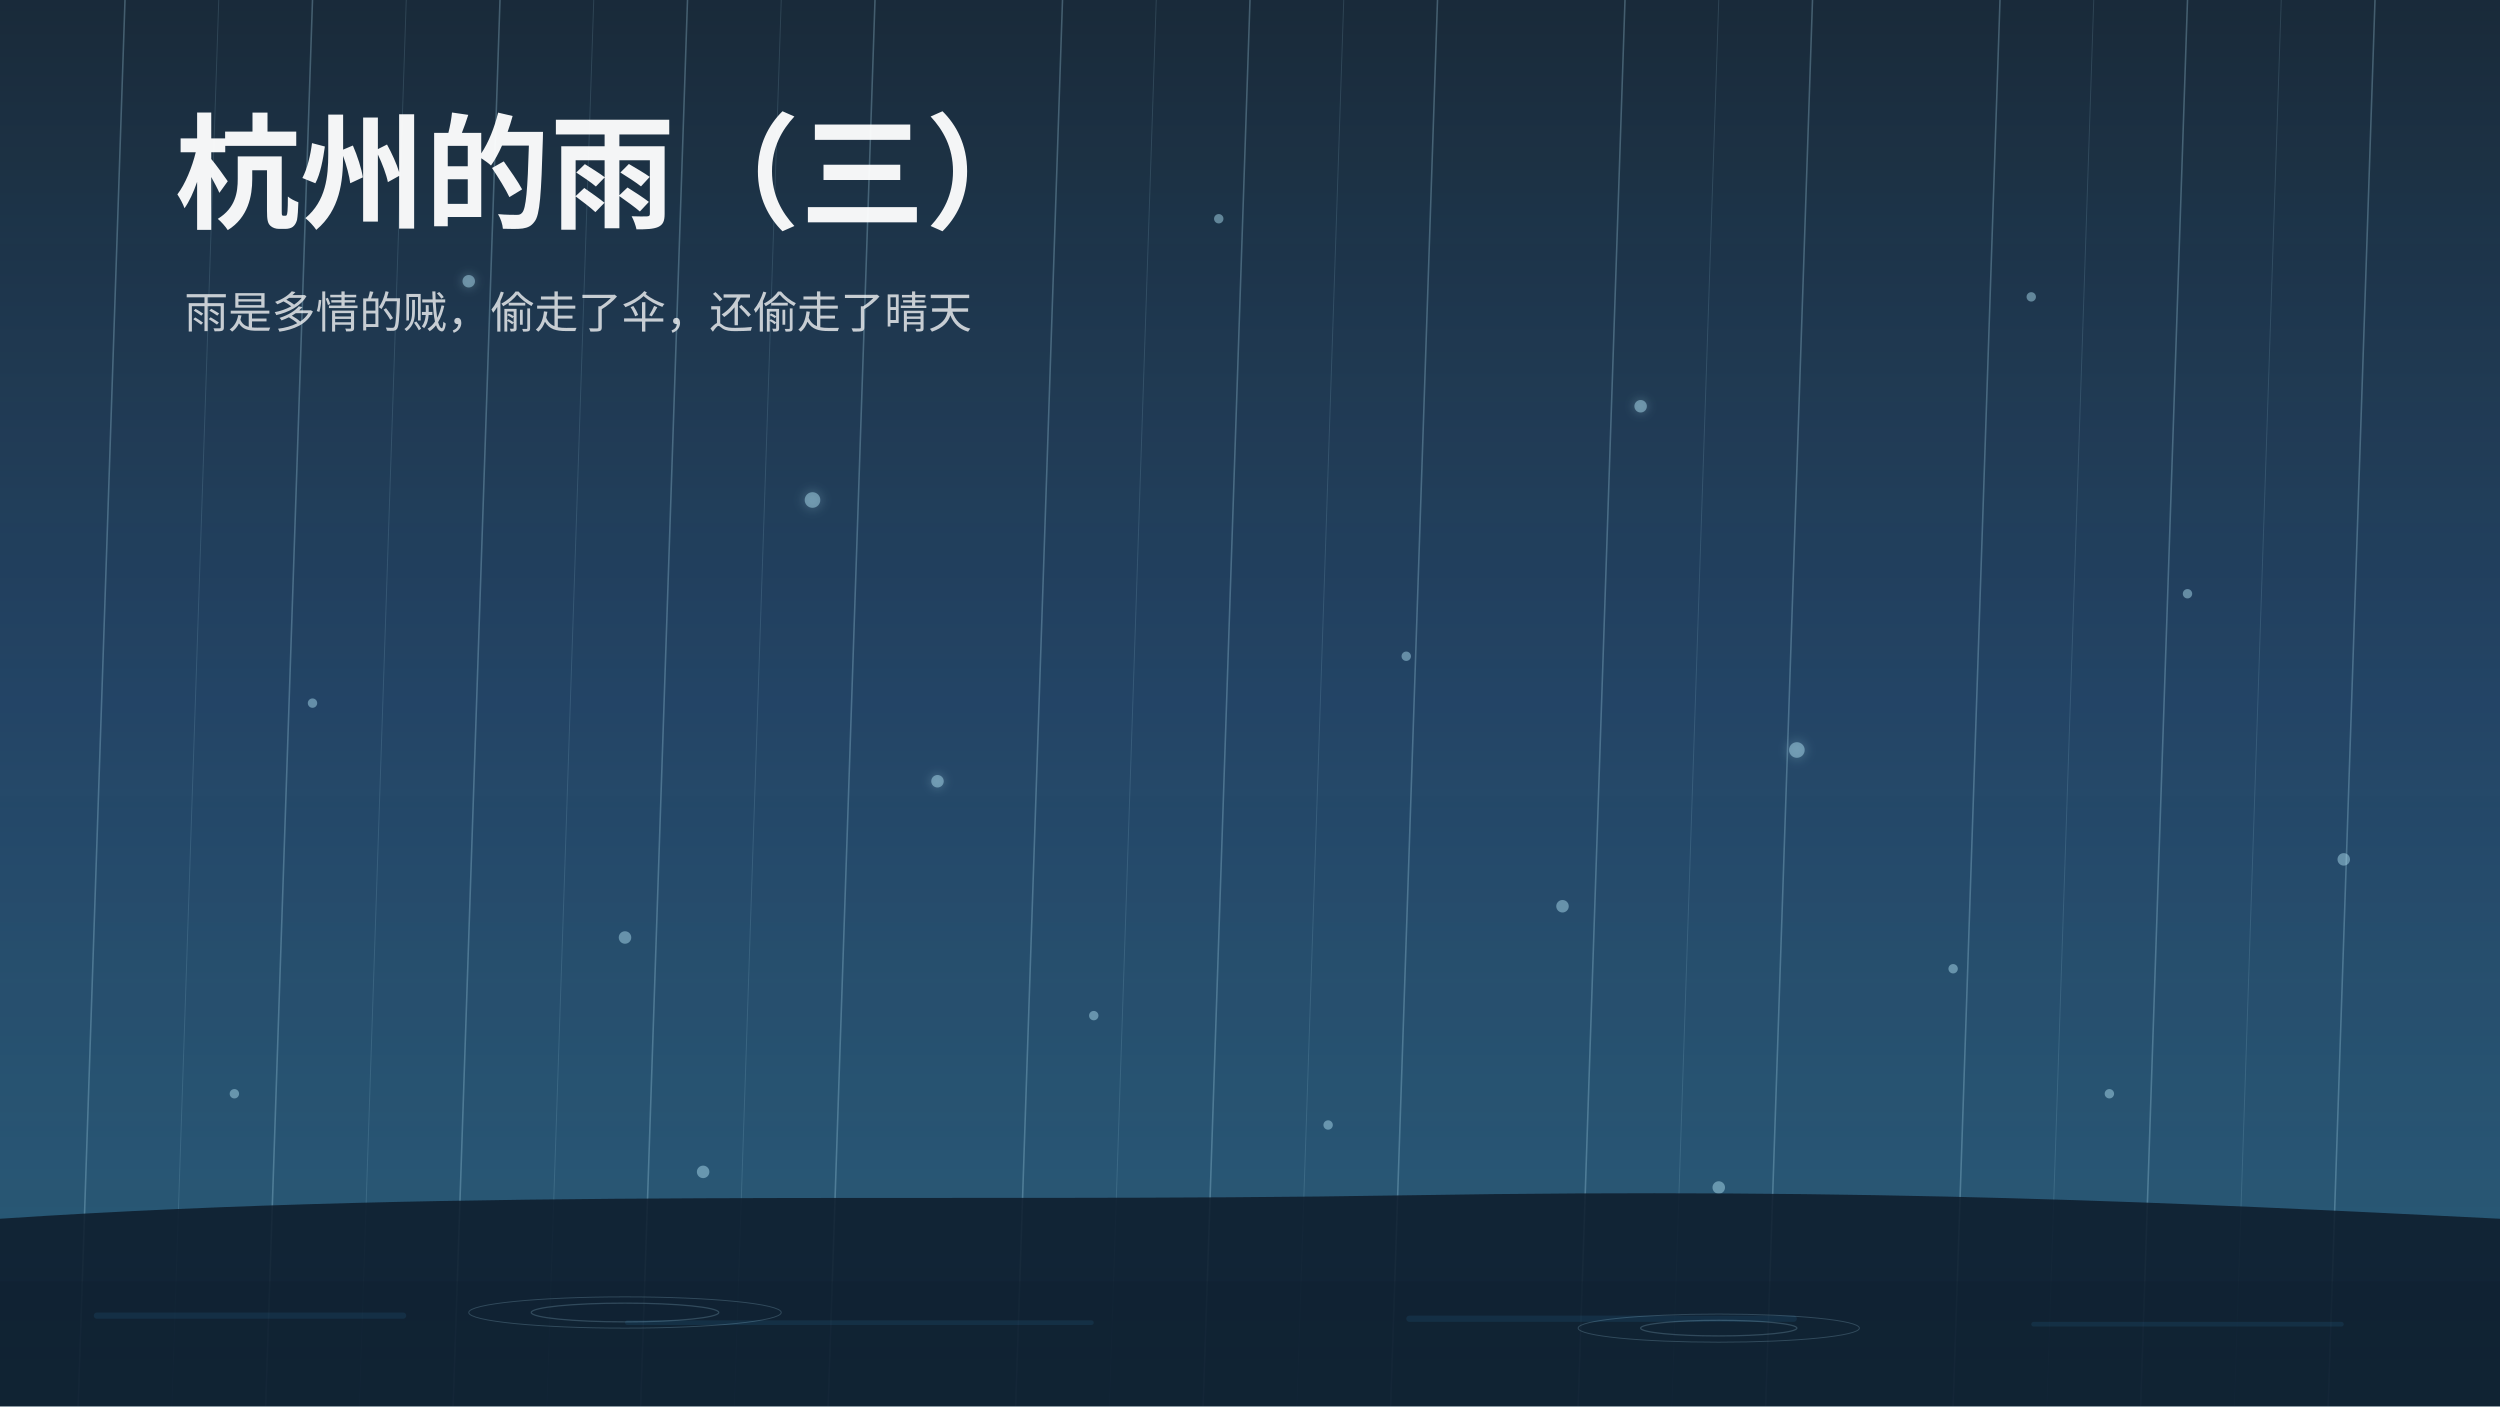
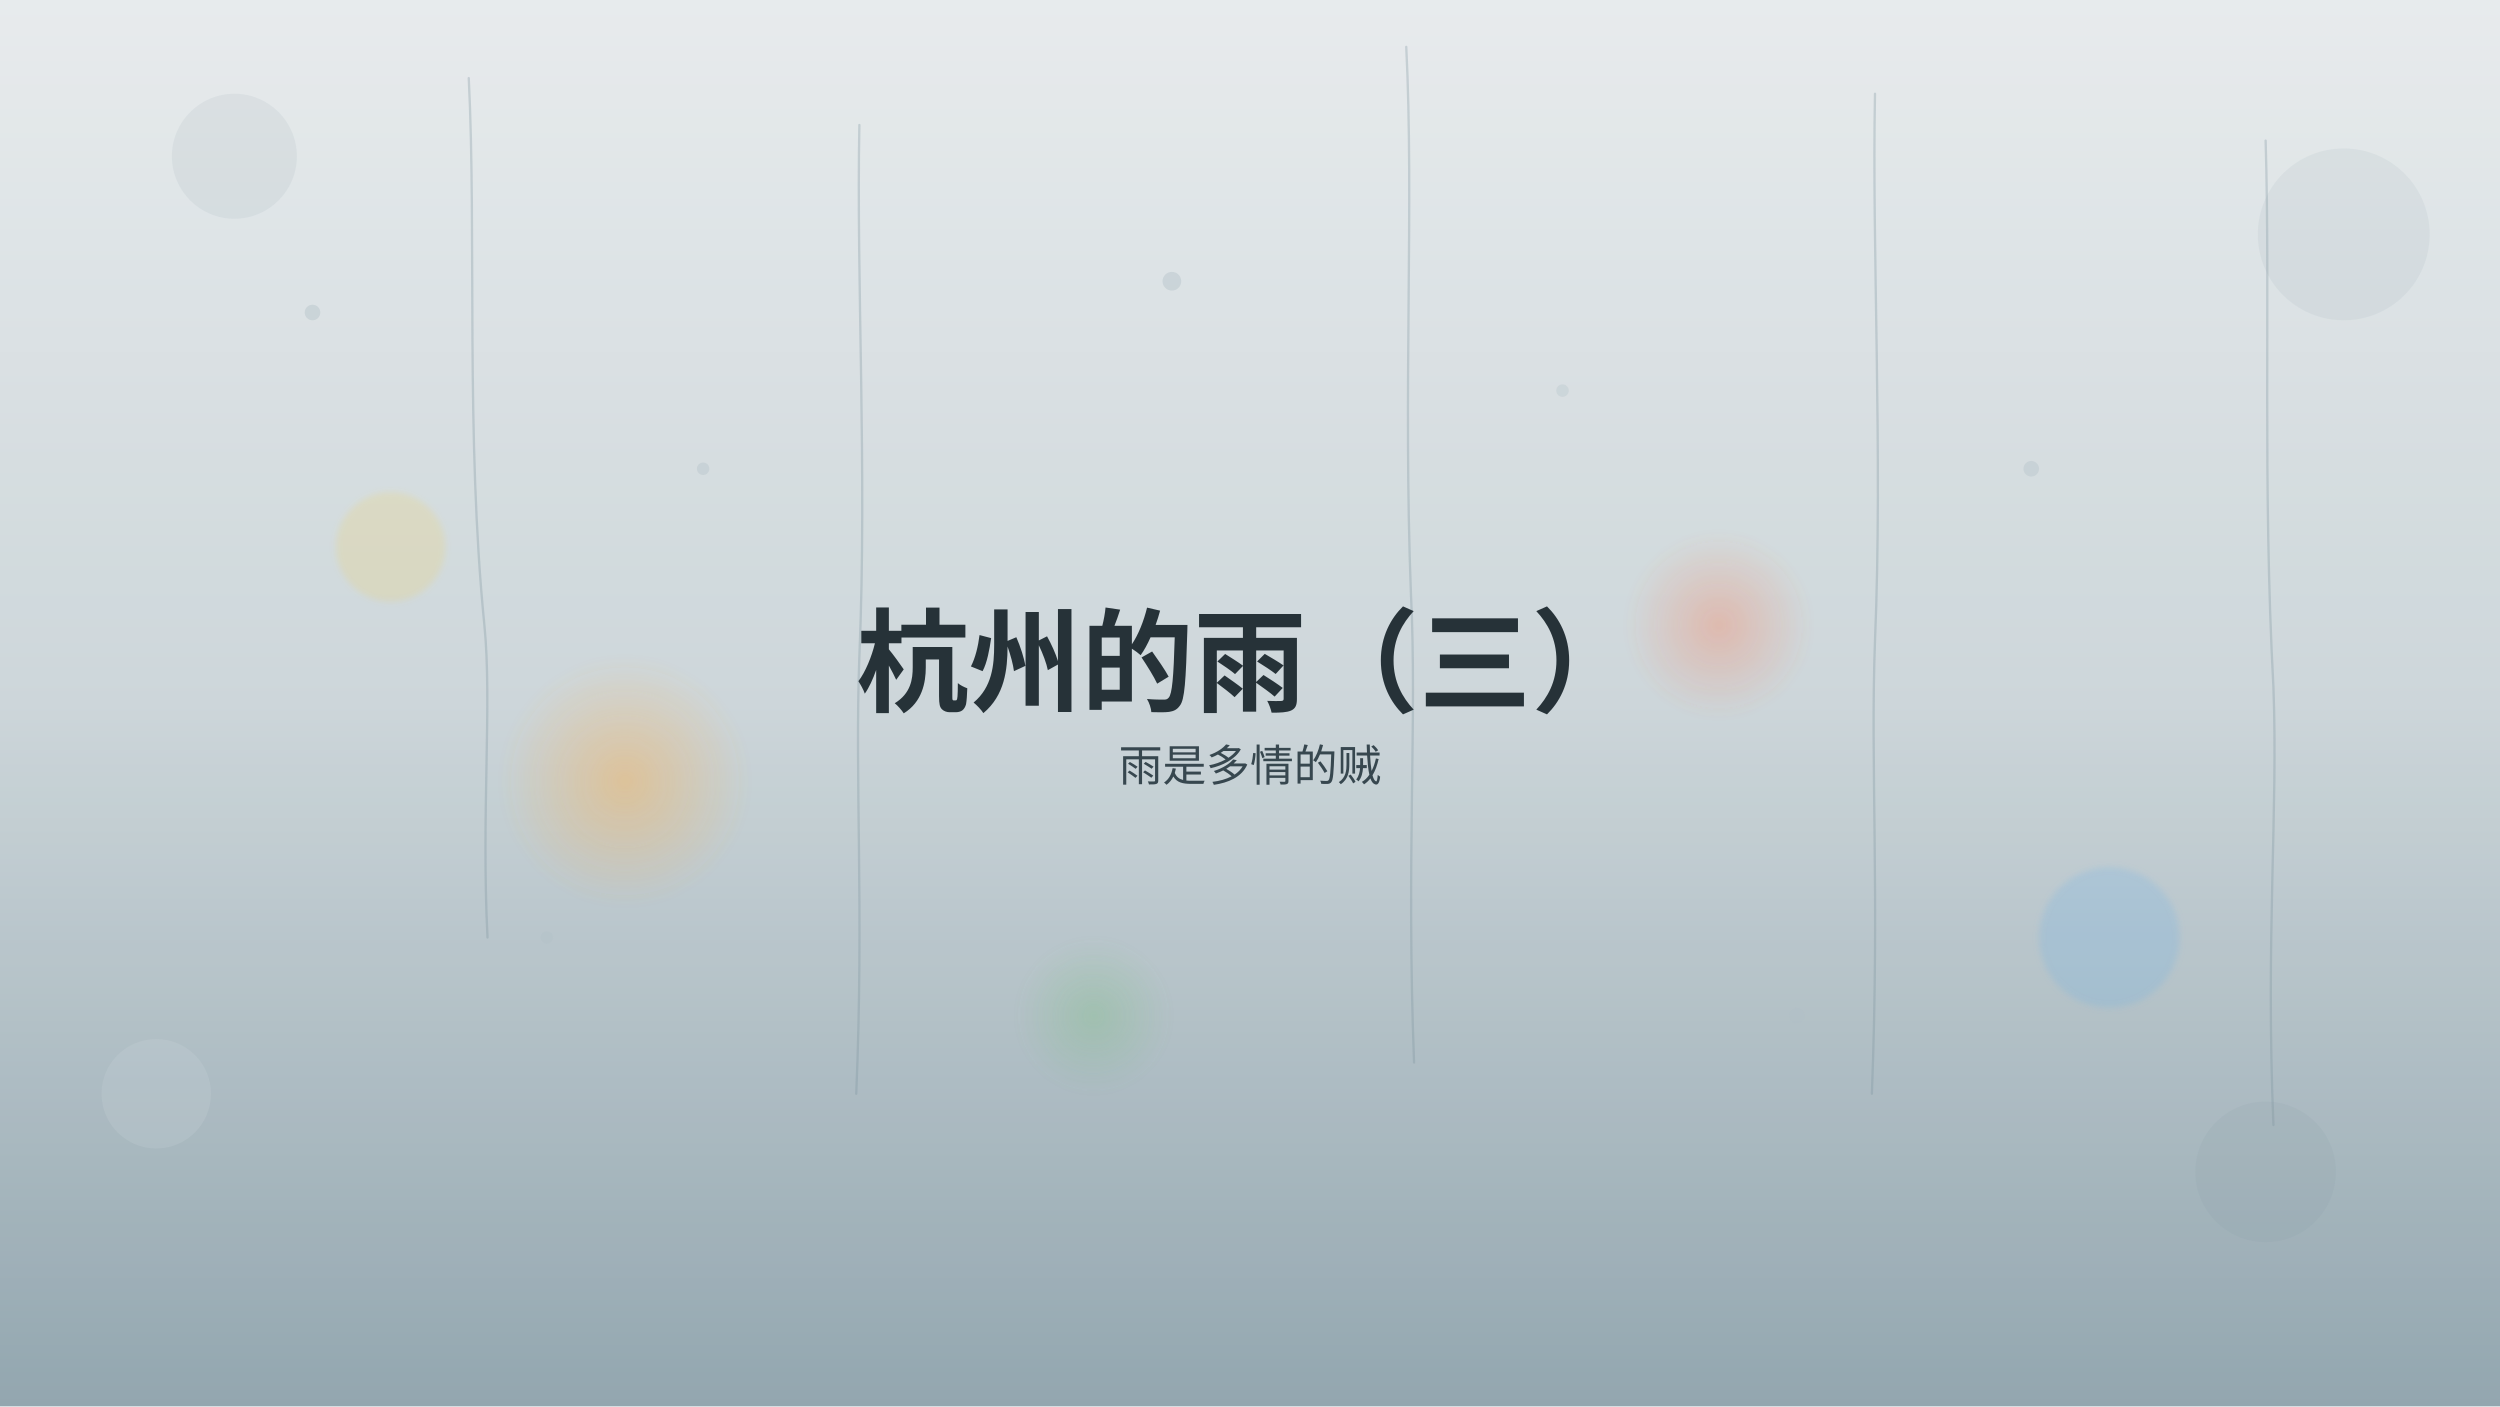
<svg xmlns="http://www.w3.org/2000/svg" width="1600" height="900" viewBox="0 0 1600 900" fill="none">
  <defs>
-     <linearGradient id="rainSky" x1="800" y1="0" x2="800" y2="900" gradientUnits="userSpaceOnUse">
-       <stop stop-color="#0D1B2A" />
-       <stop offset="0.5" stop-color="#1B3A5C" />
-       <stop offset="1" stop-color="#2C5F7A" />
+     <linearGradient id="bg" x1="800" y1="0" x2="800" y2="900" gradientUnits="userSpaceOnUse">
+       <stop stop-color="#ECEFF1" />
+       <stop offset="0.5" stop-color="#CFD8DC" />
+       <stop offset="1" stop-color="#90A4AE" />
    </linearGradient>
-     <linearGradient id="glass" x1="800" y1="0" x2="800" y2="900" gradientUnits="userSpaceOnUse">
-       <stop stop-color="#A8D8EA" stop-opacity="0.08" />
-       <stop offset="1" stop-color="#1B4F72" stop-opacity="0.15" />
-     </linearGradient>
-     <radialGradient id="dropGlow" cx="0.5" cy="0.5" r="0.5">
-       <stop stop-color="#A8D8EA" stop-opacity="0.6" />
-       <stop offset="1" stop-color="#A8D8EA" stop-opacity="0" />
+     <radialGradient id="glow1" cx="400" cy="500" r="80" gradientUnits="userSpaceOnUse">
+       <stop stop-color="#FFAB40" stop-opacity="0.4" />
+       <stop offset="1" stop-color="#FFAB40" stop-opacity="0" />
+     </radialGradient>
+     <radialGradient id="glow2" cx="1100" cy="400" r="60" gradientUnits="userSpaceOnUse">
+       <stop stop-color="#FF7043" stop-opacity="0.3" />
+       <stop offset="1" stop-color="#FF7043" stop-opacity="0" />
+     </radialGradient>
+     <radialGradient id="glow3" cx="700" cy="650" r="50" gradientUnits="userSpaceOnUse">
+       <stop stop-color="#66BB6A" stop-opacity="0.25" />
+       <stop offset="1" stop-color="#66BB6A" stop-opacity="0" />
    </radialGradient>
    <filter id="blur">
      <feGaussianBlur stdDeviation="2" />
    </filter>
  </defs>
-   <rect width="1600" height="900" fill="url(#rainSky)" />
-   <rect width="1600" height="900" fill="url(#glass)" />
-   <g stroke="#A8D8EA" stroke-width="1" opacity="0.3">
-     <line x1="80" y1="0" x2="50" y2="900" />
-     <line x1="200" y1="0" x2="170" y2="900" />
-     <line x1="320" y1="0" x2="290" y2="900" />
-     <line x1="440" y1="0" x2="410" y2="900" />
-     <line x1="560" y1="0" x2="530" y2="900" />
-     <line x1="680" y1="0" x2="650" y2="900" />
-     <line x1="800" y1="0" x2="770" y2="900" />
-     <line x1="920" y1="0" x2="890" y2="900" />
-     <line x1="1040" y1="0" x2="1010" y2="900" />
-     <line x1="1160" y1="0" x2="1130" y2="900" />
-     <line x1="1280" y1="0" x2="1250" y2="900" />
-     <line x1="1400" y1="0" x2="1370" y2="900" />
-     <line x1="1520" y1="0" x2="1490" y2="900" />
+   <rect width="1600" height="900" fill="url(#bg)" />
+   <rect width="1600" height="900" fill="#B0BEC5" opacity="0.08" />
+   <g stroke="#78909C" stroke-width="1.5" opacity="0.3" stroke-linecap="round">
+     <path d="M300 50C305 150 298 280 310 400C315 450 308 520 312 600" fill="none" />
+     <path d="M550 80C548 180 555 300 550 420C547 500 553 580 548 700" fill="none" />
+     <path d="M900 30C905 130 898 250 903 380C907 460 900 550 905 680" fill="none" />
+     <path d="M1200 60C1198 160 1205 290 1200 410C1197 490 1203 570 1198 700" fill="none" />
+     <path d="M1450 90C1453 190 1448 310 1455 440C1458 520 1450 600 1455 720" fill="none" />
  </g>
-   <g stroke="#A8D8EA" stroke-width="0.6" opacity="0.15">
-     <line x1="140" y1="0" x2="110" y2="900" />
-     <line x1="260" y1="0" x2="230" y2="900" />
-     <line x1="380" y1="0" x2="350" y2="900" />
-     <line x1="500" y1="0" x2="470" y2="900" />
-     <line x1="740" y1="0" x2="710" y2="900" />
-     <line x1="860" y1="0" x2="830" y2="900" />
-     <line x1="1100" y1="0" x2="1070" y2="900" />
-     <line x1="1340" y1="0" x2="1310" y2="900" />
-     <line x1="1460" y1="0" x2="1430" y2="900" />
-   </g>
-   <g fill="#A8D8EA" opacity="0.5">
-     <circle cx="300" cy="180" r="4" />
-     <circle cx="520" cy="320" r="5" />
-     <circle cx="780" cy="140" r="3" />
-     <circle cx="1050" cy="260" r="4" />
-     <circle cx="1300" cy="190" r="3" />
-     <circle cx="200" cy="450" r="3" />
-     <circle cx="600" cy="500" r="4" />
-     <circle cx="900" cy="420" r="3" />
-     <circle cx="1150" cy="480" r="5" />
-     <circle cx="1400" cy="380" r="3" />
-     <circle cx="400" cy="600" r="4" />
-     <circle cx="700" cy="650" r="3" />
-     <circle cx="1000" cy="580" r="4" />
-     <circle cx="1250" cy="620" r="3" />
-     <circle cx="150" cy="700" r="3" />
-     <circle cx="450" cy="750" r="4" />
-     <circle cx="850" cy="720" r="3" />
-     <circle cx="1100" cy="760" r="4" />
-     <circle cx="1350" cy="700" r="3" />
-     <circle cx="1500" cy="550" r="4" />
-   </g>
-   <g filter="url(#blur)" opacity="0.4">
-     <circle cx="300" cy="180" r="8" fill="url(#dropGlow)" />
-     <circle cx="520" cy="320" r="10" fill="url(#dropGlow)" />
-     <circle cx="1050" cy="260" r="8" fill="url(#dropGlow)" />
-     <circle cx="1150" cy="480" r="10" fill="url(#dropGlow)" />
-     <circle cx="600" cy="500" r="8" fill="url(#dropGlow)" />
-   </g>
-   <path d="M0 780C300 760 600 770 900 765C1200 760 1400 770 1600 780V900H0Z" fill="#0D1B2A" opacity="0.85" />
-   <g opacity="0.3">
-     <ellipse cx="400" cy="840" rx="60" ry="6" stroke="#A8D8EA" stroke-width="0.8" fill="none" />
-     <ellipse cx="400" cy="840" rx="100" ry="10" stroke="#A8D8EA" stroke-width="0.6" fill="none" />
-     <ellipse cx="1100" cy="850" rx="50" ry="5" stroke="#A8D8EA" stroke-width="0.8" fill="none" />
-     <ellipse cx="1100" cy="850" rx="90" ry="9" stroke="#A8D8EA" stroke-width="0.6" fill="none" />
-   </g>
-   <g opacity="0.25">
-     <rect x="0" y="820" width="1600" height="80" fill="#0D1B2A" />
-     <rect x="60" y="840" width="200" height="4" rx="2" fill="#1B4F72" />
-     <rect x="400" y="845" width="300" height="3" rx="1.5" fill="#1B4F72" />
-     <rect x="900" y="842" width="250" height="4" rx="2" fill="#1B4F72" />
-     <rect x="1300" y="846" width="200" height="3" rx="1.5" fill="#1B4F72" />
-   </g>
-   <text x="112" y="140" fill="#FFFFFF" fill-opacity="0.95" font-family="'Noto Serif SC', 'Source Han Serif', Georgia, serif" font-size="80" font-weight="700">杭州的雨（三）</text>
-   <text x="118" y="210" fill="#FFFFFF" fill-opacity="0.75" font-family="'Noto Serif SC', 'Source Han Serif', Georgia, serif" font-size="28">雨是多情的贼，偷走了伞，还偷走了晴天</text>
+   <circle cx="400" cy="500" r="80" fill="url(#glow1)" filter="url(#blur)" />
+   <circle cx="1100" cy="400" r="60" fill="url(#glow2)" filter="url(#blur)" />
+   <circle cx="700" cy="650" r="50" fill="url(#glow3)" filter="url(#blur)" />
+   <circle cx="1350" cy="600" r="45" fill="#42A5F5" opacity="0.15" filter="url(#blur)" />
+   <circle cx="250" cy="350" r="35" fill="#FFCA28" opacity="0.15" filter="url(#blur)" />
+   <circle cx="200" cy="200" r="5" fill="#B0BEC5" opacity="0.4" />
+   <circle cx="450" cy="300" r="4" fill="#B0BEC5" opacity="0.35" />
+   <circle cx="750" cy="180" r="6" fill="#B0BEC5" opacity="0.4" />
+   <circle cx="1000" cy="250" r="4" fill="#B0BEC5" opacity="0.3" />
+   <circle cx="1300" cy="300" r="5" fill="#B0BEC5" opacity="0.35" />
+   <circle cx="350" cy="600" r="4" fill="#B0BEC5" opacity="0.3" />
+   <circle cx="1150" cy="650" r="5" fill="#B0BEC5" opacity="0.35" />
+   <circle cx="150" cy="100" r="40" fill="#78909C" opacity="0.1" />
+   <circle cx="1500" cy="150" r="55" fill="#90A4AE" opacity="0.12" />
+   <circle cx="100" cy="700" r="35" fill="#CFD8DC" opacity="0.2" />
+   <circle cx="1450" cy="750" r="45" fill="#78909C" opacity="0.1" />
+   <text x="800" y="450" text-anchor="middle" fill="#263238" font-family="'PingFang SC', 'Noto Serif SC', sans-serif" font-size="72" font-weight="700">杭州的雨（三）</text>
+   <text x="800" y="500" text-anchor="middle" fill="#37474F" font-family="'PingFang SC', 'Noto Serif SC', sans-serif" font-size="28">雨是多情的贼</text>
</svg>
